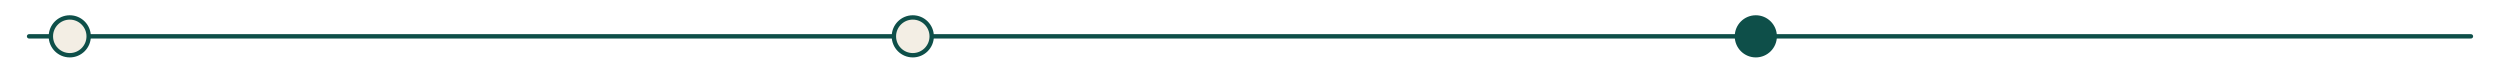
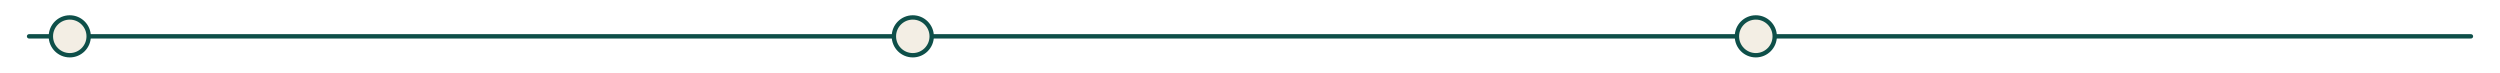
<svg xmlns="http://www.w3.org/2000/svg" viewBox="100 445 1720 50" width="1720" height="50">
  <path d="M120 470 H1800" stroke="#0E4F49" stroke-width="3" fill="none" stroke-linecap="round" />
  <circle cx="148" cy="470" r="13" fill="#F3EEE4" stroke="#0E4F49" stroke-width="3" />
  <circle cx="728" cy="470" r="13" fill="#F3EEE4" stroke="#0E4F49" stroke-width="3" />
-   <circle cx="1308" cy="470" r="13" fill="#0E4F49" stroke="#0E4F49" stroke-width="3" />
+   <circle cx="1308" cy="470" r="13" fill="#F3EEE4" stroke="#0E4F49" stroke-width="3" />
</svg>
